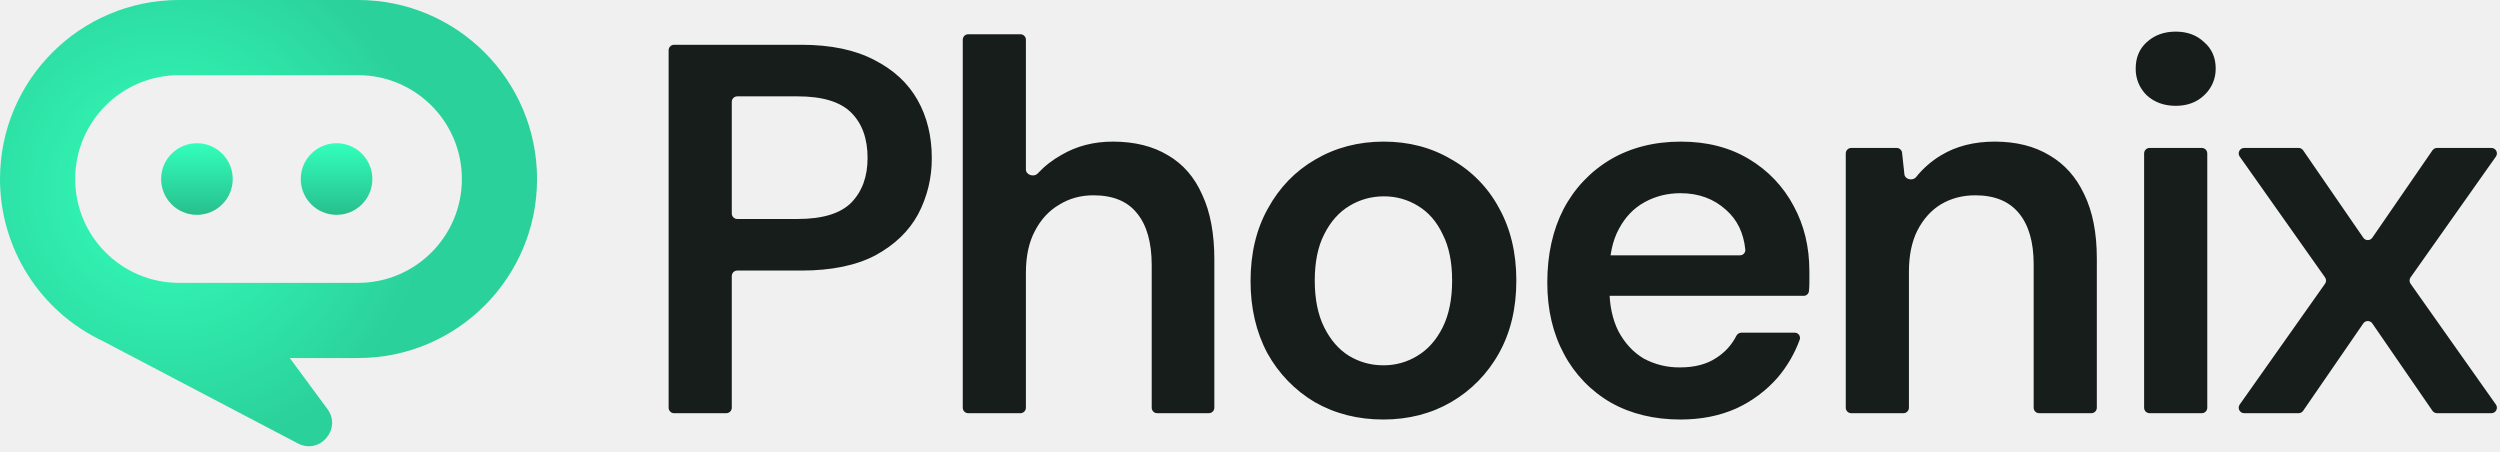
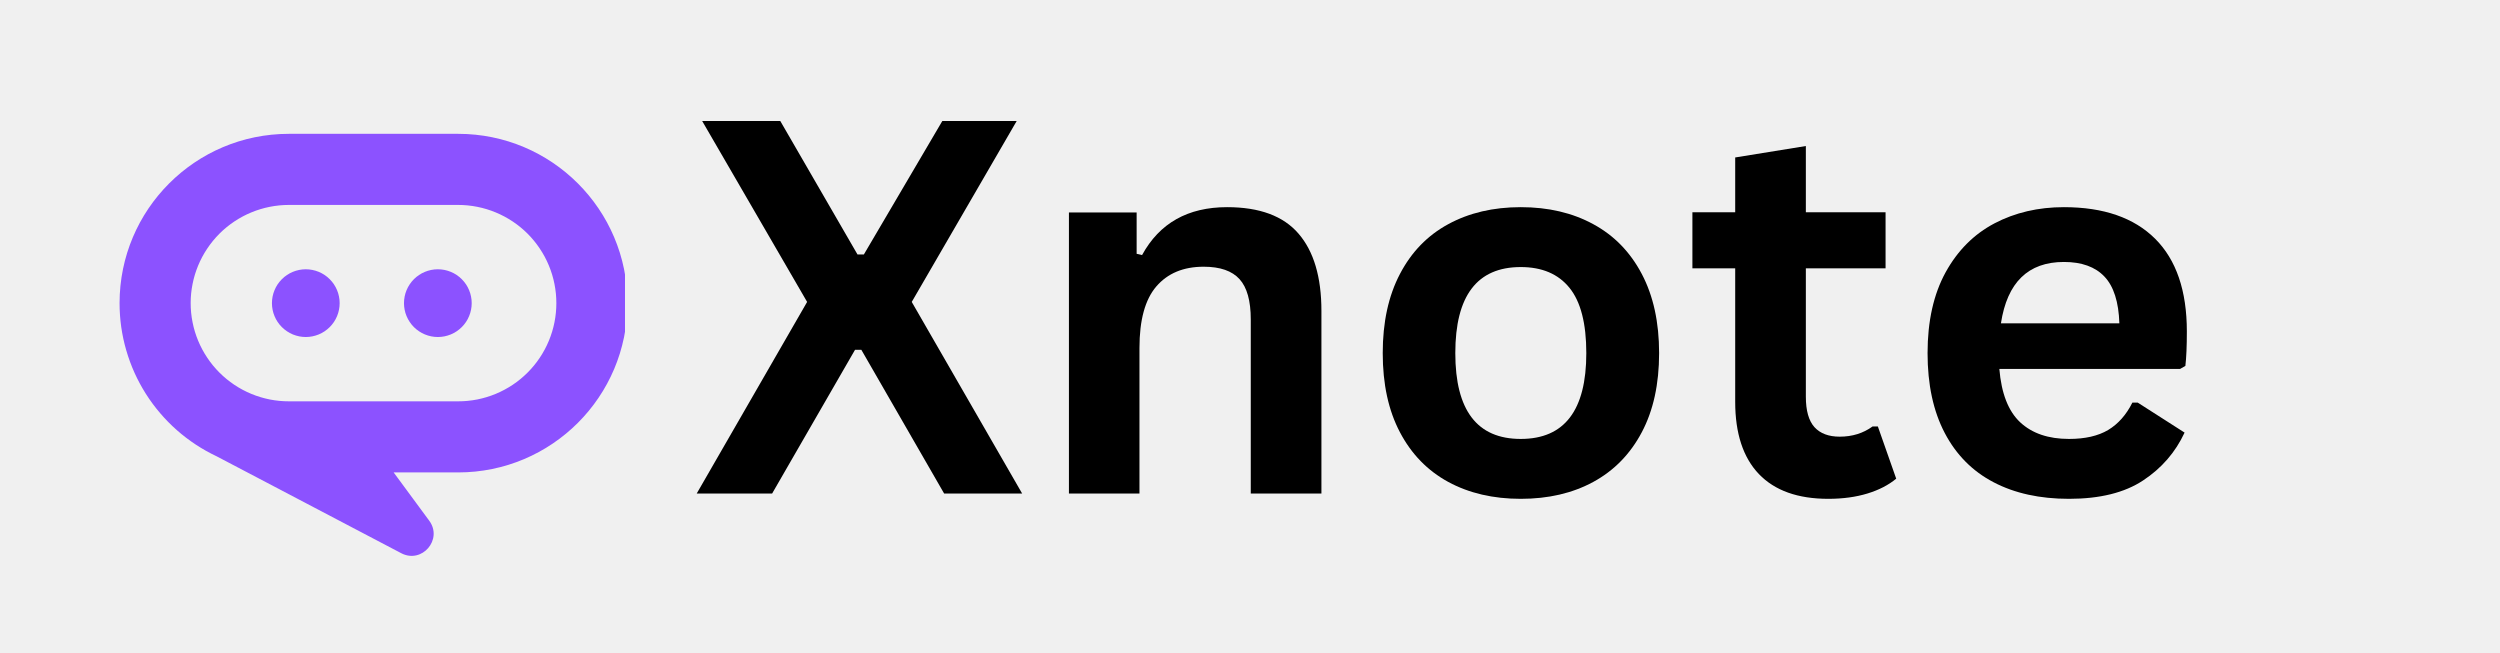
- <svg xmlns="http://www.w3.org/2000/svg" width="133" height="24" fill="none">
-   <g fill-rule="evenodd" clip-path="url(#a)" clip-rule="evenodd">
-     <path fill="url(#b)" d="M0 9.524A9.524 9.524 0 0 1 9.524 0h9.524a9.524 9.524 0 0 1 9.523 9.524 9.524 9.524 0 0 1-9.523 9.524h-3.63l2.001 2.712c.78 1.057-.407 2.442-1.571 1.831L5.467 18.143A9.53 9.53 0 0 1 0 9.523m4 0A5.524 5.524 0 0 1 9.524 4h9.524a5.524 5.524 0 0 1 0 11.048H9.524A5.524 5.524 0 0 1 4 9.524" />
-     <path fill="url(#c)" d="M17.905 11.429a1.905 1.905 0 1 0 0-3.81 1.905 1.905 0 0 0 0 3.81m-7.429 0a1.905 1.905 0 1 0 0-3.81 1.905 1.905 0 0 0 0 3.81" />
-   </g>
-   <path fill="#171D1B" d="M35.863 21.982a.29.29 0 0 1-.292-.292V2.674c0-.161.131-.292.292-.292h6.764q2.352 0 3.892.812 1.54.784 2.296 2.128t.756 3.08a6.3 6.3 0 0 1-.728 2.996q-.727 1.344-2.268 2.184-1.539.812-3.948.812h-3.404a.29.29 0 0 0-.292.292v7.004c0 .161-.13.292-.291.292zm3.068-10.624c0 .161.131.292.292.292h3.208q1.989 0 2.856-.868.869-.895.868-2.38 0-1.54-.868-2.408-.867-.868-2.856-.868h-3.208a.29.29 0 0 0-.292.292zM51.51 21.982a.29.29 0 0 1-.291-.292V2.114c0-.161.13-.292.291-.292h2.777c.161 0 .291.13.291.292v6.901c0 .295.425.428.627.212a5.2 5.2 0 0 1 1.278-.993q1.204-.7 2.716-.7 1.736 0 2.94.728 1.203.7 1.82 2.1.644 1.373.644 3.444v7.884c0 .161-.131.292-.292.292h-2.749a.29.29 0 0 1-.291-.292v-7.576q0-1.82-.785-2.772-.755-.952-2.323-.952-1.009 0-1.82.504-.812.476-1.289 1.4-.476.896-.476 2.212v7.184c0 .161-.13.292-.291.292zM73.585 22.318q-2.016 0-3.64-.924a6.9 6.9 0 0 1-2.52-2.604q-.896-1.68-.896-3.836 0-2.212.924-3.864.924-1.68 2.52-2.604 1.624-.952 3.64-.952t3.612.952a6.44 6.44 0 0 1 2.52 2.576q.924 1.652.924 3.864 0 2.213-.924 3.864a6.83 6.83 0 0 1-2.548 2.604q-1.596.924-3.612.924m0-2.884a3.4 3.4 0 0 0 1.82-.504q.84-.504 1.344-1.512t.504-2.492-.504-2.464q-.476-1.008-1.316-1.512a3.4 3.4 0 0 0-1.82-.504q-.98 0-1.82.504t-1.344 1.512q-.504.98-.504 2.464t.504 2.492 1.316 1.512q.84.504 1.82.504M89.4 22.318q-2.1 0-3.697-.896a6.5 6.5 0 0 1-2.492-2.576q-.895-1.651-.895-3.808 0-2.24.867-3.92a6.64 6.64 0 0 1 2.492-2.632q1.625-.952 3.752-.952 2.073 0 3.612.924a6.36 6.36 0 0 1 2.38 2.492q.84 1.54.84 3.472v.616q0 .22-.023.452a.28.28 0 0 1-.283.248H85.015a.29.29 0 0 1-.291-.292v-1.572c0-.161.13-.292.291-.292h7.554a.28.28 0 0 0 .282-.302q-.134-1.324-1.016-2.106-.98-.896-2.435-.896-1.037 0-1.904.476-.869.476-1.372 1.428-.505.924-.504 2.352v.812q0 1.315.475 2.268.505.952 1.344 1.456a3.95 3.95 0 0 0 1.933.476q1.175 0 1.931-.504.702-.45 1.067-1.17a.31.31 0 0 1 .273-.174h2.833a.28.28 0 0 1 .269.372 6.6 6.6 0 0 1-1.166 2.008 6.56 6.56 0 0 1-2.211 1.652q-1.317.588-2.968.588M98.487 21.982a.29.29 0 0 1-.292-.292V8.162c0-.161.13-.292.292-.292h2.414c.149 0 .274.112.29.26l.122 1.135c.03.287.446.377.626.151a5 5 0 0 1 1.324-1.154q1.204-.728 2.856-.728 1.708 0 2.912.728 1.204.7 1.848 2.072.672 1.372.672 3.416v7.94c0 .161-.13.292-.292.292h-2.776a.29.29 0 0 1-.292-.292v-7.632q0-1.764-.784-2.716t-2.324-.952q-1.008 0-1.82.476-.784.476-1.26 1.4-.448.896-.448 2.184v7.24c0 .161-.13.292-.292.292zM114.359 21.982a.29.29 0 0 1-.292-.292V8.162c0-.161.13-.292.292-.292h2.776c.161 0 .292.13.292.292V21.69a.29.29 0 0 1-.292.292zm1.388-16.352q-.924 0-1.54-.56a1.94 1.94 0 0 1-.588-1.428q0-.868.588-1.4.616-.56 1.54-.56t1.512.56q.616.532.616 1.4a1.9 1.9 0 0 1-.616 1.428q-.588.56-1.512.56M119.39 21.982a.292.292 0 0 1-.238-.46l4.54-6.428a.29.29 0 0 0 0-.336l-4.54-6.428a.292.292 0 0 1 .238-.46h2.896a.29.29 0 0 1 .24.126l3.201 4.65a.29.29 0 0 0 .48 0l3.201-4.65a.3.3 0 0 1 .24-.126h2.896c.236 0 .375.267.238.46l-4.54 6.428a.29.29 0 0 0 0 .336l4.54 6.428a.292.292 0 0 1-.238.46h-2.896a.3.3 0 0 1-.24-.126l-3.201-4.65a.29.29 0 0 0-.48 0l-3.201 4.65a.29.29 0 0 1-.24.126z" />
+ <svg xmlns="http://www.w3.org/2000/svg" width="460" zoomAndPan="magnify" viewBox="0 0 345 90" height="120" preserveAspectRatio="xMidYMid meet" version="1.0">
  <defs>
-     <radialGradient id="b" cx="0" cy="0" r="1" gradientTransform="matrix(8.38096 11.2857 -11.17395 8.29797 8.857 10.19)" gradientUnits="userSpaceOnUse">
-       <stop stop-color="#3FB" />
-       <stop offset="1" stop-color="#2BD19A" />
+     <g />
+     <clipPath id="4c748668cc">
+       <path d="M 16.5 18 L 86.25 18 L 86.25 77 L 16.5 77 Z M 16.5 18 " clip-rule="nonzero" />
+     </clipPath>
+     <clipPath id="c31828792f">
+       <path d="M 16.5 41.832 C 16.5 28.93 26.961 18.469 39.863 18.469 L 63.227 18.469 C 76.129 18.469 86.59 28.93 86.59 41.832 C 86.59 54.738 76.129 65.195 63.227 65.195 L 54.324 65.195 L 59.23 71.852 C 61.148 74.445 58.23 77.84 55.375 76.344 L 29.91 62.977 C 28.914 62.508 27.953 61.969 27.031 61.363 C 26.109 60.758 25.234 60.09 24.41 59.363 C 23.582 58.633 22.809 57.848 22.094 57.008 C 21.379 56.172 20.723 55.285 20.133 54.355 C 19.543 53.422 19.02 52.453 18.566 51.449 C 18.113 50.445 17.734 49.41 17.426 48.352 C 17.117 47.293 16.887 46.219 16.73 45.125 C 16.578 44.035 16.5 42.938 16.5 41.832 M 26.312 41.832 C 26.312 40.945 26.398 40.062 26.574 39.191 C 26.746 38.316 27.004 37.469 27.344 36.648 C 27.684 35.824 28.102 35.047 28.598 34.305 C 29.09 33.566 29.652 32.883 30.281 32.25 C 30.91 31.621 31.594 31.062 32.336 30.566 C 33.074 30.074 33.855 29.656 34.676 29.316 C 35.5 28.973 36.348 28.719 37.219 28.543 C 38.094 28.371 38.973 28.281 39.863 28.281 L 63.227 28.281 C 64.117 28.281 64.996 28.371 65.871 28.543 C 66.742 28.719 67.59 28.973 68.414 29.316 C 69.234 29.656 70.016 30.074 70.754 30.566 C 71.496 31.062 72.18 31.621 72.809 32.25 C 73.438 32.883 74 33.566 74.492 34.305 C 74.988 35.047 75.406 35.824 75.746 36.648 C 76.086 37.469 76.344 38.316 76.516 39.191 C 76.691 40.062 76.777 40.945 76.777 41.832 C 76.777 42.723 76.691 43.605 76.516 44.477 C 76.344 45.352 76.086 46.199 75.746 47.02 C 75.406 47.84 74.988 48.621 74.492 49.363 C 74 50.102 73.438 50.785 72.809 51.414 C 72.18 52.043 71.496 52.605 70.754 53.102 C 70.016 53.594 69.234 54.012 68.414 54.352 C 67.59 54.695 66.742 54.949 65.871 55.125 C 64.996 55.297 64.117 55.383 63.227 55.383 L 39.863 55.383 C 38.973 55.383 38.094 55.297 37.219 55.125 C 36.348 54.949 35.5 54.695 34.676 54.352 C 33.855 54.012 33.074 53.594 32.336 53.102 C 31.594 52.605 30.91 52.043 30.281 51.414 C 29.652 50.785 29.09 50.102 28.598 49.363 C 28.102 48.621 27.684 47.84 27.344 47.02 C 27.004 46.199 26.746 45.352 26.574 44.477 C 26.398 43.605 26.312 42.723 26.312 41.832 " clip-rule="evenodd" />
+     </clipPath>
+     <radialGradient gradientTransform="matrix(0.599164, 0.806834, -0.798842, 0.59323, 38.22736, 43.46971)" gradientUnits="userSpaceOnUse" r="34.314" cx="0" id="1ff0ff6201" cy="0" fx="0" fy="0">
+       <stop stop-opacity="1" stop-color="rgb(54.9%, 32.199%, 100%)" offset="0" />
+       <stop stop-opacity="1" stop-color="rgb(54.9%, 32.199%, 100%)" offset="1" />
    </radialGradient>
-     <linearGradient id="c" x1="14.191" x2="14.191" y1="7.619" y2="11.429" gradientUnits="userSpaceOnUse">
-       <stop stop-color="#3FB" />
-       <stop offset="1" stop-color="#27BF8D" />
-     </linearGradient>
-     <clipPath id="a">
-       <path fill="#fff" d="M0 0h28.571v24H0z" />
+     <clipPath id="a62ac6ce1f">
+       <path d="M 37 37 L 66 37 L 66 47 L 37 47 Z M 37 37 " clip-rule="nonzero" />
+     </clipPath>
+     <clipPath id="bc1d264ffd">
+       <path d="M 42.199 46.508 C 42.508 46.508 42.809 46.477 43.109 46.418 C 43.41 46.355 43.703 46.27 43.988 46.152 C 44.27 46.035 44.539 45.891 44.797 45.719 C 45.051 45.547 45.285 45.355 45.504 45.137 C 45.719 44.922 45.914 44.684 46.086 44.43 C 46.254 44.176 46.398 43.906 46.516 43.621 C 46.633 43.34 46.723 43.047 46.781 42.746 C 46.844 42.445 46.871 42.141 46.871 41.832 C 46.871 41.527 46.844 41.223 46.781 40.922 C 46.723 40.621 46.633 40.328 46.516 40.047 C 46.398 39.762 46.254 39.492 46.086 39.238 C 45.914 38.984 45.719 38.746 45.504 38.531 C 45.285 38.312 45.051 38.117 44.797 37.949 C 44.539 37.777 44.27 37.633 43.988 37.516 C 43.703 37.398 43.41 37.312 43.109 37.25 C 42.809 37.191 42.508 37.16 42.199 37.16 C 41.895 37.16 41.59 37.191 41.289 37.25 C 40.988 37.312 40.695 37.398 40.41 37.516 C 40.129 37.633 39.859 37.777 39.605 37.949 C 39.348 38.117 39.113 38.312 38.895 38.531 C 38.68 38.746 38.484 38.984 38.312 39.238 C 38.145 39.492 38 39.762 37.883 40.047 C 37.766 40.328 37.676 40.621 37.617 40.922 C 37.559 41.223 37.527 41.527 37.527 41.832 C 37.527 42.141 37.559 42.445 37.617 42.746 C 37.676 43.047 37.766 43.34 37.883 43.621 C 38 43.906 38.145 44.176 38.312 44.43 C 38.484 44.684 38.68 44.922 38.895 45.137 C 39.113 45.355 39.348 45.547 39.605 45.719 C 39.859 45.891 40.129 46.035 40.41 46.152 C 40.695 46.27 40.988 46.355 41.289 46.418 C 41.59 46.477 41.895 46.508 42.199 46.508 M 60.422 46.508 C 60.73 46.508 61.035 46.477 61.336 46.418 C 61.637 46.355 61.926 46.27 62.211 46.152 C 62.496 46.035 62.766 45.891 63.02 45.719 C 63.273 45.547 63.512 45.355 63.727 45.137 C 63.945 44.922 64.137 44.684 64.309 44.43 C 64.48 44.176 64.621 43.906 64.738 43.621 C 64.855 43.34 64.945 43.047 65.004 42.746 C 65.066 42.445 65.094 42.141 65.094 41.832 C 65.094 41.527 65.066 41.223 65.004 40.922 C 64.945 40.621 64.855 40.328 64.738 40.047 C 64.621 39.762 64.48 39.492 64.309 39.238 C 64.137 38.984 63.945 38.746 63.727 38.531 C 63.512 38.312 63.273 38.117 63.02 37.949 C 62.766 37.777 62.496 37.633 62.211 37.516 C 61.926 37.398 61.637 37.312 61.336 37.25 C 61.035 37.191 60.73 37.16 60.422 37.16 C 60.117 37.16 59.812 37.191 59.512 37.25 C 59.211 37.312 58.918 37.398 58.637 37.516 C 58.352 37.633 58.082 37.777 57.828 37.949 C 57.57 38.117 57.336 38.312 57.117 38.531 C 56.902 38.746 56.707 38.984 56.539 39.238 C 56.367 39.492 56.223 39.762 56.105 40.047 C 55.988 40.328 55.898 40.621 55.84 40.922 C 55.781 41.223 55.75 41.527 55.75 41.832 C 55.75 42.141 55.781 42.445 55.84 42.746 C 55.898 43.047 55.988 43.34 56.105 43.621 C 56.223 43.906 56.367 44.176 56.539 44.43 C 56.707 44.684 56.902 44.922 57.117 45.137 C 57.336 45.355 57.57 45.547 57.828 45.719 C 58.082 45.891 58.352 46.035 58.637 46.152 C 58.918 46.27 59.211 46.355 59.512 46.418 C 59.812 46.477 60.117 46.508 60.422 46.508 " clip-rule="evenodd" />
    </clipPath>
  </defs>
+   <g fill="#000000" fill-opacity="1">
+     <g transform="translate(61.3125, 68.10406)">
+       <g />
+     </g>
+   </g>
+   <g fill="#000000" fill-opacity="1">
+     <g transform="translate(78.29021, 68.10406)">
+       <g />
+     </g>
+   </g>
+   <g fill="#000000" fill-opacity="1">
+     <g transform="translate(95.27343, 68.10406)">
+       <g>
+         <path d="M 11.281 0 L 0.875 0 L 16.109 -26.438 L 1.625 -51.406 L 12.406 -51.406 L 23.062 -32.984 L 23.938 -32.984 L 34.766 -51.406 L 45.031 -51.406 L 30.547 -26.438 L 45.781 0 L 35.016 0 L 23.594 -19.828 L 22.719 -19.828 Z M 11.281 0 " />
+       </g>
+     </g>
+   </g>
+   <g fill="#000000" fill-opacity="1">
+     <g transform="translate(141.9182, 68.10406)">
+       <g>
+         <path d="M 5.594 0 L 5.594 -38.781 L 14.938 -38.781 L 14.938 -33.078 L 15.688 -32.906 C 18.094 -37.312 22.004 -39.516 27.422 -39.516 C 31.898 -39.516 35.188 -38.297 37.281 -35.859 C 39.383 -33.422 40.438 -29.867 40.438 -25.203 L 40.438 0 L 30.688 0 L 30.688 -24.016 C 30.688 -26.586 30.172 -28.441 29.141 -29.578 C 28.109 -30.723 26.457 -31.297 24.188 -31.297 C 21.395 -31.297 19.219 -30.391 17.656 -28.578 C 16.102 -26.773 15.328 -23.941 15.328 -20.078 L 15.328 0 Z M 5.594 0 " />
+       </g>
+     </g>
+   </g>
+   <g fill="#000000" fill-opacity="1">
+     <g transform="translate(187.3327, 68.10406)">
+       <g>
+         <path d="M 22.531 0.734 C 18.738 0.734 15.406 -0.039 12.531 -1.594 C 9.664 -3.156 7.441 -5.441 5.859 -8.453 C 4.273 -11.461 3.484 -15.102 3.484 -19.375 C 3.484 -23.633 4.273 -27.273 5.859 -30.297 C 7.441 -33.328 9.664 -35.617 12.531 -37.172 C 15.406 -38.734 18.738 -39.516 22.531 -39.516 C 26.332 -39.516 29.664 -38.734 32.531 -37.172 C 35.406 -35.617 37.641 -33.328 39.234 -30.297 C 40.828 -27.273 41.625 -23.633 41.625 -19.375 C 41.625 -15.102 40.828 -11.461 39.234 -8.453 C 37.641 -5.441 35.406 -3.156 32.531 -1.594 C 29.664 -0.039 26.332 0.734 22.531 0.734 Z M 22.531 -7.531 C 28.562 -7.531 31.578 -11.477 31.578 -19.375 C 31.578 -23.477 30.801 -26.484 29.25 -28.391 C 27.707 -30.297 25.469 -31.25 22.531 -31.25 C 16.508 -31.25 13.5 -27.289 13.5 -19.375 C 13.5 -11.477 16.508 -7.531 22.531 -7.531 Z M 22.531 -7.531 " />
+       </g>
+     </g>
+   </g>
+   <g fill="#000000" fill-opacity="1">
+     <g transform="translate(232.3956, 68.10406)">
+       <g>
+         <path d="M 26.75 -9.25 L 29.281 -2.047 C 28.227 -1.172 26.906 -0.488 25.312 0 C 23.719 0.488 21.914 0.734 19.906 0.734 C 15.707 0.734 12.516 -0.406 10.328 -2.688 C 8.148 -4.977 7.062 -8.301 7.062 -12.656 L 7.062 -31.078 L 1.156 -31.078 L 1.156 -38.812 L 7.062 -38.812 L 7.062 -46.375 L 16.812 -47.953 L 16.812 -38.812 L 27.812 -38.812 L 27.812 -31.078 L 16.812 -31.078 L 16.812 -13.359 C 16.812 -11.441 17.207 -10.039 18 -9.156 C 18.801 -8.281 19.961 -7.844 21.484 -7.844 C 23.211 -7.844 24.723 -8.312 26.016 -9.25 Z M 26.75 -9.25 " />
+       </g>
+     </g>
+   </g>
+   <g fill="#000000" fill-opacity="1">
+     <g transform="translate(262.5196, 68.10406)">
+       <g>
+         <path d="M 38.328 -17.188 L 13.391 -17.188 C 13.672 -13.812 14.629 -11.359 16.266 -9.828 C 17.91 -8.297 20.156 -7.531 23 -7.531 C 25.219 -7.531 27.02 -7.941 28.406 -8.766 C 29.789 -9.598 30.906 -10.859 31.75 -12.547 L 32.484 -12.547 L 38.953 -8.406 C 37.691 -5.688 35.781 -3.484 33.219 -1.797 C 30.664 -0.109 27.258 0.734 23 0.734 C 18.988 0.734 15.523 -0.023 12.609 -1.547 C 9.691 -3.066 7.441 -5.332 5.859 -8.344 C 4.273 -11.363 3.484 -15.039 3.484 -19.375 C 3.484 -23.781 4.312 -27.492 5.969 -30.516 C 7.633 -33.535 9.883 -35.789 12.719 -37.281 C 15.562 -38.77 18.754 -39.516 22.297 -39.516 C 27.773 -39.516 31.973 -38.062 34.891 -35.156 C 37.805 -32.25 39.266 -27.984 39.266 -22.359 C 39.266 -20.316 39.195 -18.734 39.062 -17.609 Z M 29.953 -23.484 C 29.859 -26.441 29.172 -28.594 27.891 -29.938 C 26.617 -31.281 24.754 -31.953 22.297 -31.953 C 17.367 -31.953 14.473 -29.129 13.609 -23.484 Z M 29.953 -23.484 " />
+       </g>
+     </g>
+   </g>
+   <g clip-path="url(#4c748668cc)">
+     <g clip-path="url(#c31828792f)">
+       <path fill="url(#1ff0ff6201)" d="M 61.457 -14.914 L -11.918 39.574 L 41.293 111.227 L 114.668 56.738 Z M 61.457 -14.914 " fill-rule="nonzero" />
+     </g>
+   </g>
+   <g clip-path="url(#a62ac6ce1f)">
+     <g clip-path="url(#bc1d264ffd)">
+       <path fill="#8c52ff" d="M 37.527 37.16 L 37.527 46.508 L 65.094 46.508 L 65.094 37.16 Z M 37.527 37.16 " fill-opacity="1" fill-rule="nonzero" />
+     </g>
+   </g>
</svg>
